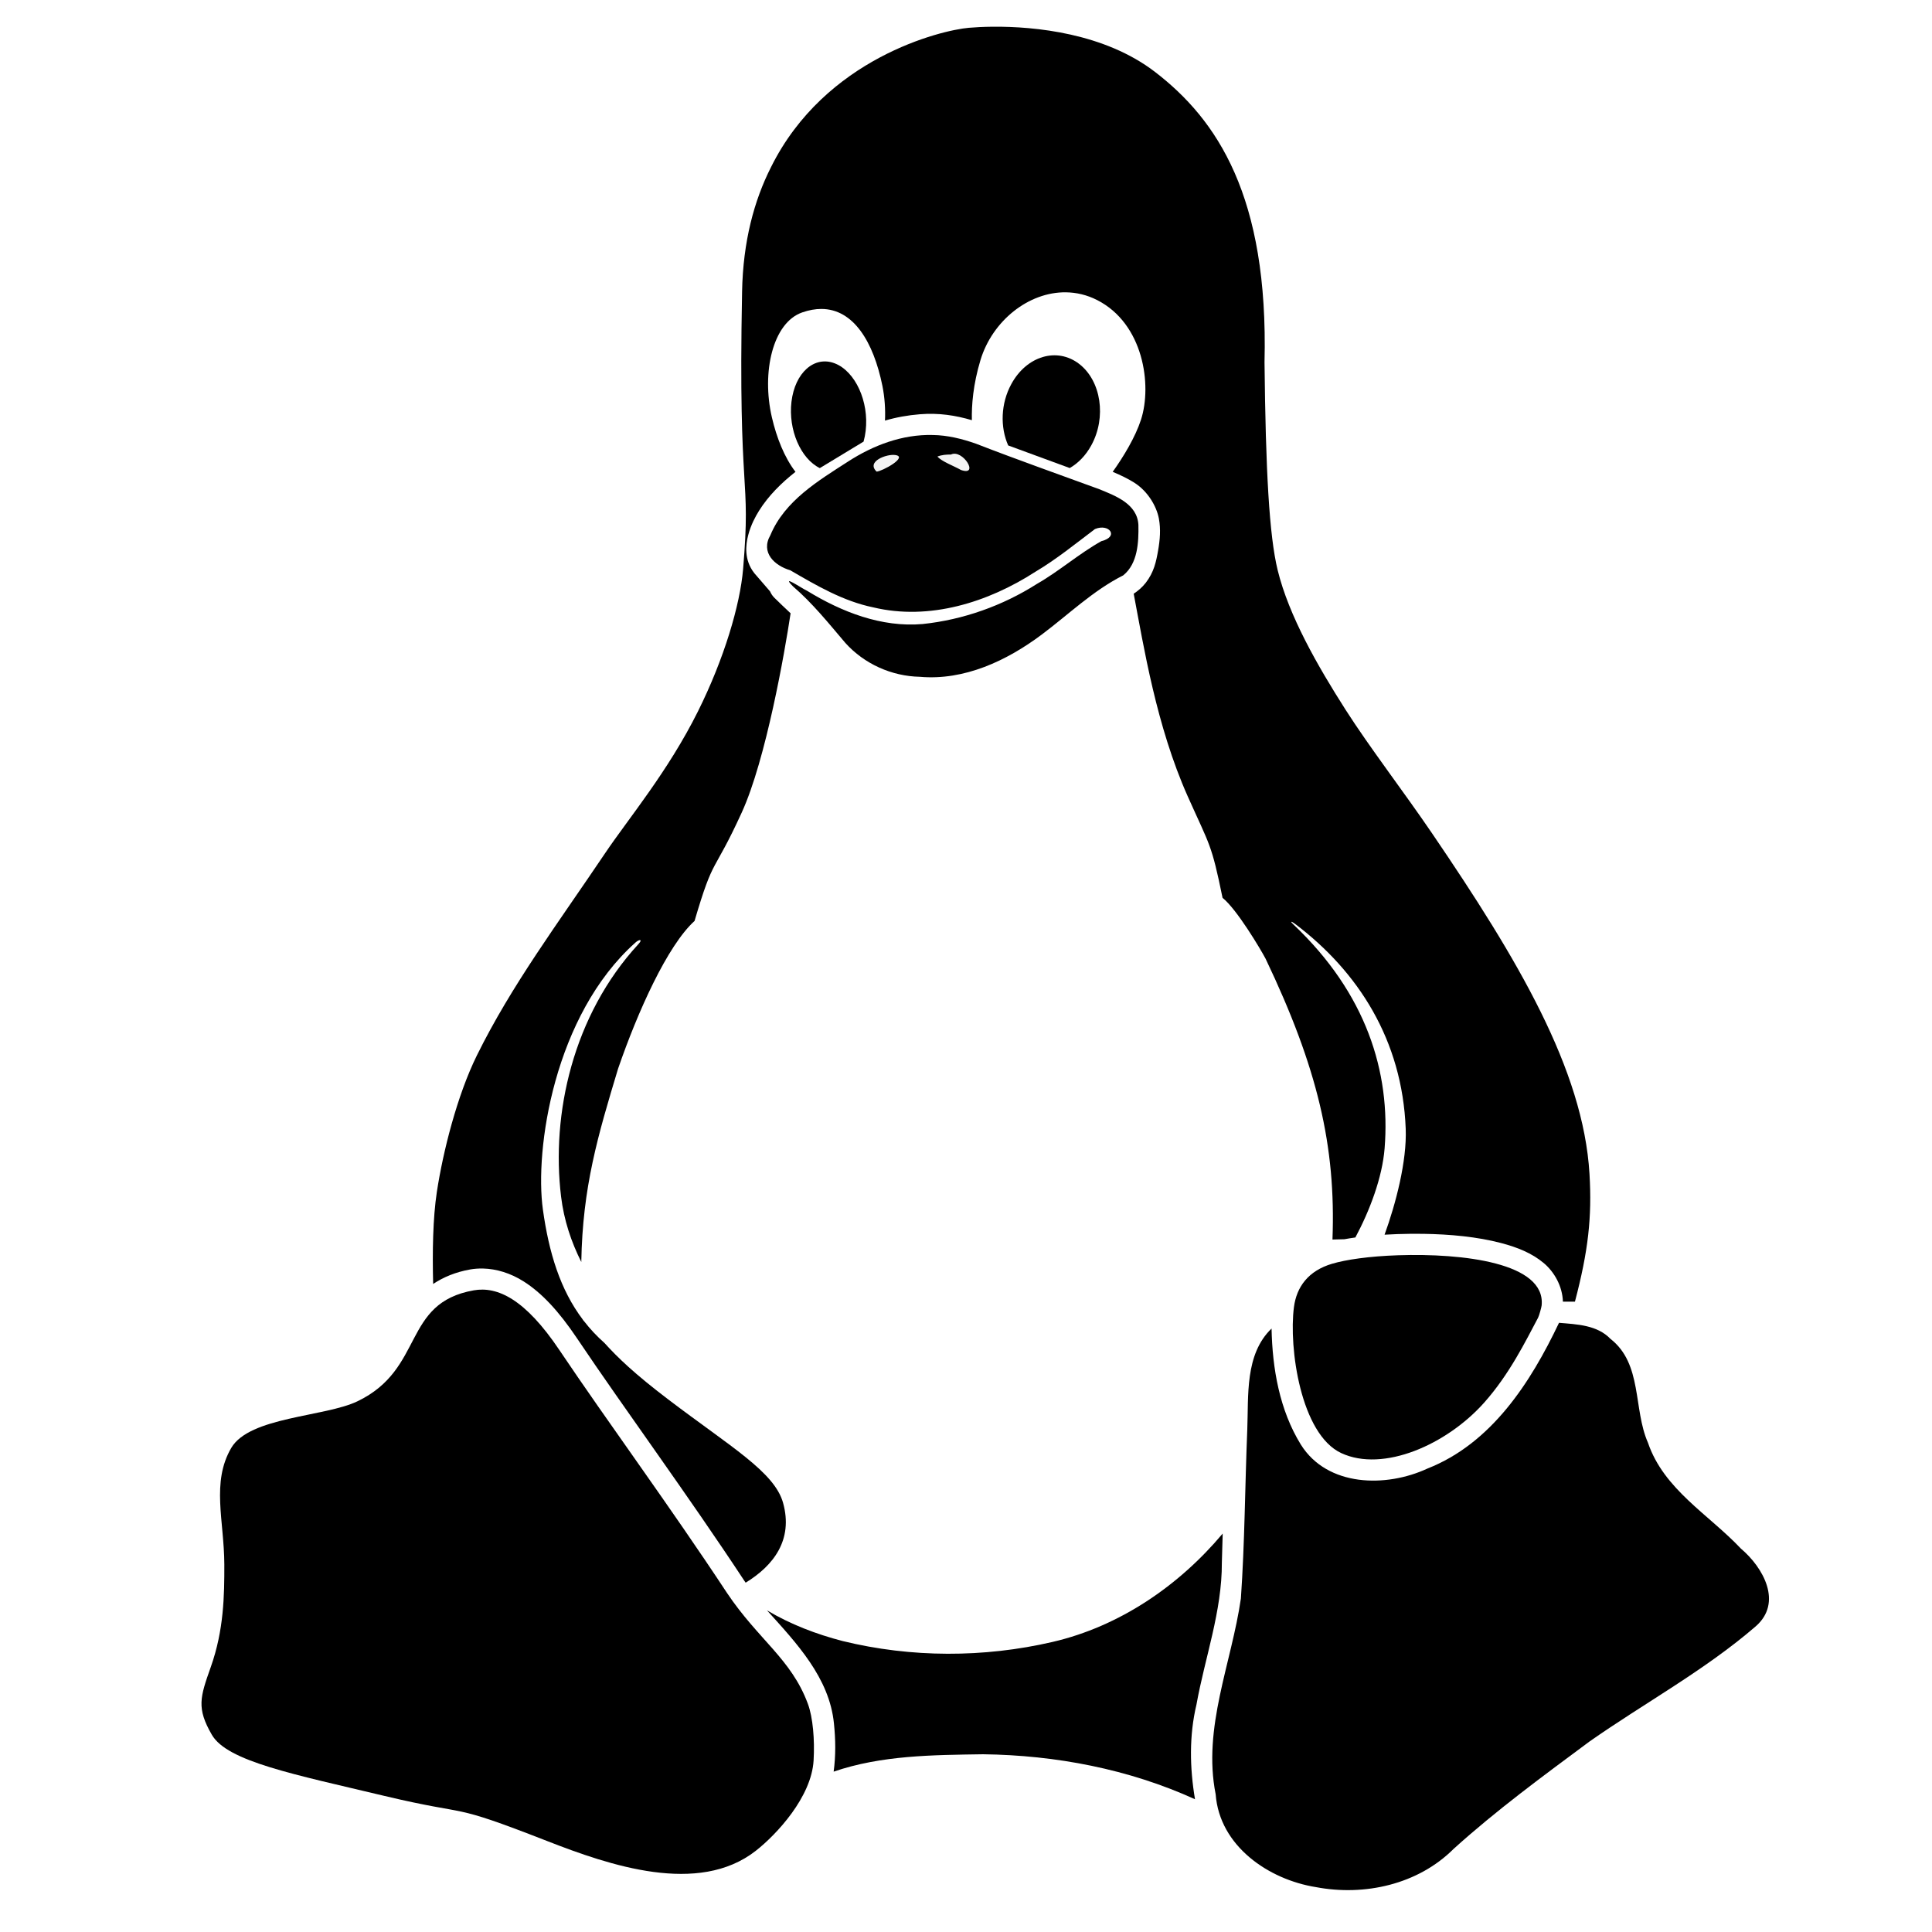
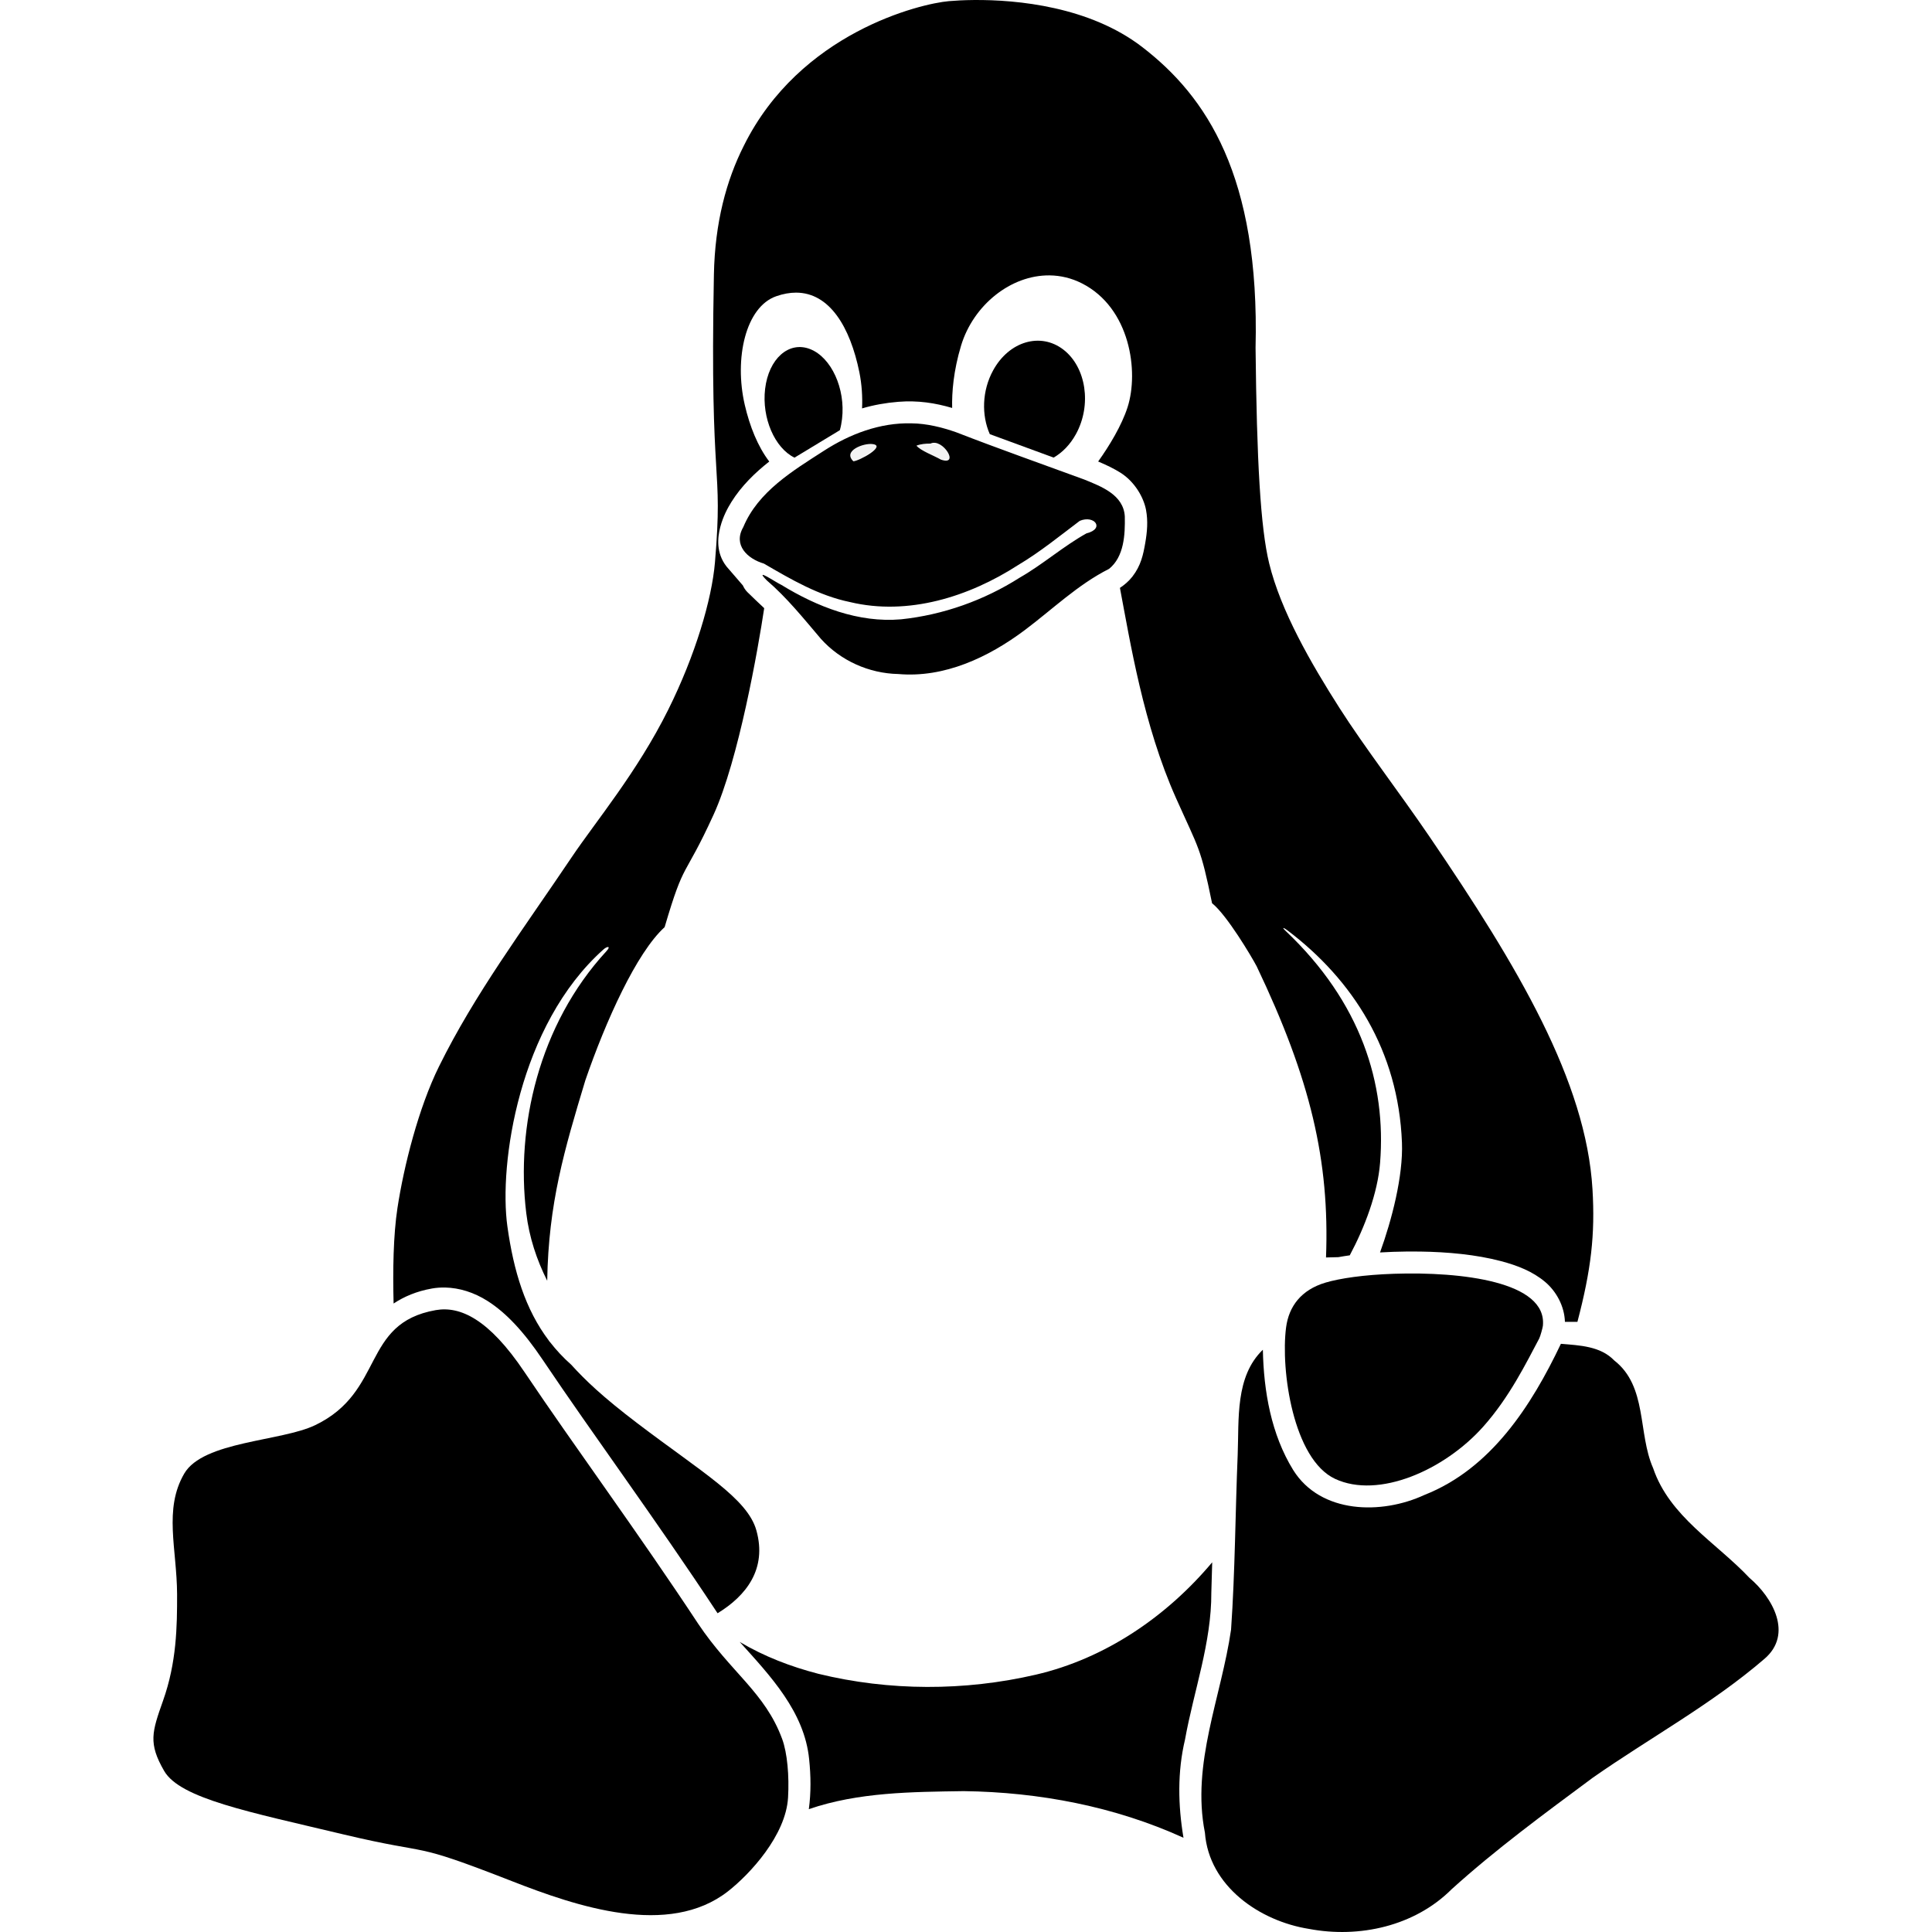
- <svg xmlns="http://www.w3.org/2000/svg" width="730" height="730" id="root" version="1.1" viewBox="0 0 730 730">
+ <svg xmlns="http://www.w3.org/2000/svg" width="128" height="128" version="1.1" viewBox="0 0 128 128" id="svg1">
  <defs id="defs27452" />
-   <g id="layer5" style="display:inline">
-     <path style="display:inline;fill-opacity:1;fill-rule:evenodd;stroke-width:0.328" d="m 375.139,10.094 c -3.663,0.032 -6.77,0.206 -9.102,0.41 -10.423,0.909 -54.271,11.43 -74.736,52.695 -6.357,12.567 -10.544,28.017 -10.908,46.969 -1.545,80.391 3.499,67.959 0.387,104.848 -1.145,13.576 -7.175,33.933 -17.074,53.803 -11.318,22.717 -26.278,40.505 -35.066,53.562 -17.983,26.719 -35.346,49.857 -48.449,76.402 -7.446,15.085 -12.796,36.293 -15.121,51.541 -1.516,9.944 -1.72,22.727 -1.406,34.814 3.787,-2.505 8.356,-4.481 13.969,-5.471 l 0.006,-0.002 0.008,-0.002 c 1.577,-0.275 3.214,-0.395 4.887,-0.354 5.017,0.125 10.358,1.706 15.398,4.918 6.719,4.281 13.184,11.153 20.082,21.436 l 0.004,0.006 c 18.293,27.212 41.408,58.518 63.289,91.713 0.001,0.001 0.001,0.003 0.002,0.004 0.144,0.215 0.29,0.411 0.434,0.623 10.455,-6.398 18.055,-16.127 14.135,-30.178 -3.251,-11.653 -19.774,-21.114 -43.352,-39.033 -12.812,-9.737 -19.102,-15.808 -24.141,-21.371 -2.89,-2.556 -5.44,-5.297 -7.699,-8.209 -0.147,-0.164 -0.294,-0.326 -0.439,-0.492 -0.002,-0.028 -0.004,-0.056 -0.006,-0.084 -8.607,-11.374 -12.838,-25.365 -15.105,-41.58 -3.172,-22.681 4.162,-73.442 35.008,-100.963 0.602,-0.537 1.231,-0.86 1.592,-0.883 0.464,-0.029 0.485,0.436 -0.561,1.572 -24.699,26.834 -32.973,64.11 -29.172,95.361 1.079,8.9 3.823,17.08 7.639,24.686 0.478,-28.297 6.264,-47.775 13.898,-73.037 7.401,-21.518 18.641,-46.516 28.895,-55.82 7.383,-25.113 6.845,-16.949 17.832,-40.975 9.146,-20 16.259,-60.625 18.457,-75.275 -1.97,-1.869 -4.049,-3.783 -6.117,-5.844 -0.878,-0.875 -1.307,-1.703 -1.658,-2.447 l -5.883,-6.809 -0.129,-0.166 c -3.78,-4.868 -3.233,-10.485 -2.203,-14.361 1.029,-3.873 2.703,-6.928 4.059,-9.102 10e-4,-0.001 0.001,-0.003 0.002,-0.004 l 0.002,-0.002 c 3.57,-5.729 8.565,-10.622 13.775,-14.707 -4.192,-5.463 -7.129,-12.881 -8.924,-20.619 -3.933,-16.986 0.314,-35.735 11.461,-39.619 h 0.002 c 2.571,-0.897 4.979,-1.318 7.23,-1.314 12.157,0.022 19.695,12.428 23.074,29.061 0.885,4.443 1.168,8.885 0.973,13.129 4.193,-1.237 8.631,-2.034 13.135,-2.395 v -0.002 c 7.278,-0.583 13.532,0.429 19.697,2.236 -0.136,-5.598 0.455,-13.445 3.256,-22.738 4.486,-14.779 18.134,-25.743 32.266,-25.576 3.957,0.047 7.951,0.967 11.793,2.92 17.566,8.928 20.81,32.105 16.6,45.168 -2.116,6.565 -6.602,14.01 -10.705,19.736 3.187,1.344 5.865,2.658 8.129,4.086 l 0.006,0.002 0.006,0.004 c 5.132,3.248 8.41,8.889 9.301,13.535 l 0.004,0.025 0.004,0.023 c 0.75,4.053 0.424,7.957 -0.305,12.119 -0.729,4.162 -1.549,8.145 -4.674,12.162 l -0.008,0.012 -0.008,0.008 c -1.371,1.752 -2.978,3.058 -4.521,4.086 3.745,19.703 8.55,49.996 20.422,76.572 8.402,18.808 8.955,17.8 13.154,38.346 5.374,4.274 14.376,19.419 16.258,22.99 19.669,41.218 26.606,70.824 25.271,106.111 1.423,-0.025 2.965,-0.074 4.504,-0.115 1.317,-0.239 2.69,-0.465 4.15,-0.666 5.451,-10.194 10.17,-22.656 11.049,-33.688 2.295,-28.811 -6.912,-58.502 -34.453,-84.572 -0.819,-0.776 -0.948,-1.047 -0.725,-1.014 0.223,0.034 0.798,0.372 1.389,0.818 23.782,17.987 40.47,43.846 41.762,77.416 0.468,12.171 -3.715,28.193 -7.99,39.992 1.562,-0.092 3.162,-0.171 4.83,-0.227 3.184,-0.107 6.475,-0.146 9.807,-0.098 9.996,0.146 20.37,1.096 29.408,3.48 6.026,1.59 11.551,3.752 16.094,7.561 4.026,3.376 7.066,8.78 7.244,14.576 h 4.551 c 5.009,-19.06 6.472,-31.801 5.494,-48.283 -2.337,-39.399 -27.088,-81.096 -59.434,-128.592 -10.908,-16.018 -23.672,-32.584 -32.738,-46.785 -10.503,-16.452 -21.444,-35.479 -25.66,-52.768 -3.175,-13.017 -4.524,-37.586 -4.957,-78.506 C 479.334,74.191 459.925,45.246 436.436,27.188 417.35,12.515 391.013,9.955 375.139,10.094 Z" id="path4586" />
-     <path style="display:inline;fill-opacity:1;fill-rule:evenodd;stroke-width:0.328" d="m 290.201,221.453 c -0.035,-0.152 -0.005,0.223 0.252,0.863 -0.084,-0.319 -0.233,-0.783 -0.252,-0.863 z" id="path4584" />
-     <path style="display:inline;fill-opacity:1;fill-rule:evenodd;stroke-width:0.328" d="m 461.992,579.449 c -16.601,19.772 -38.977,35.084 -64.303,40.954 -25.935,6.011 -53.39,5.998 -79.261,-0.331 -9.99,-2.589 -19.744,-6.312 -28.625,-11.608 11.074,12.282 23.6,25.447 25.301,42.765 0.628,6.032 0.709,12.164 -0.115,18.181 18.093,-6.212 37.567,-6.285 56.487,-6.569 27.422,0.354 55.023,5.597 80.05,16.997 -1.992,-11.848 -2.245,-24.017 0.554,-35.768 3.21,-17.85 9.668,-35.275 9.593,-53.591 0.118,-3.676 0.217,-7.353 0.319,-11.03 z" id="path4540" />
-   </g>
-   <g id="layer2" style="display:inline">
-     <path d="m -24.937,186.837 c -12.352,5.935 -40.796,5.814 -47.696,17.636 -7.575,13.003 -2.678,27.407 -2.606,44.005 0.024,11.749 -0.169,24.825 -5.114,38.746 -4.053,11.46 -5.428,15.513 0.386,25.598 5.814,10.109 31.049,14.958 65.187,23.113 34.162,8.131 23.281,2.123 61.52,17.057 23.691,9.264 57.129,20.628 78.794,3.715 7.986,-6.249 21.086,-20.386 21.882,-34.162 0.458,-7.865 -0.266,-16.261 -2.147,-21.351 -6.249,-16.985 -18.746,-24.247 -30.615,-42.003 C 92.917,226.21 69.829,194.944 51.372,167.489 38.345,148.068 27.874,143.363 19.02,144.907 c -27.214,4.801 -18.432,29.674 -43.957,41.931 v 0 0 h 3.29e-4 z" style="display:inline;opacity:1;fill-rule:evenodd;stroke-width:0.328" id="path3218" transform="translate(160,342.6378)" />
-     <path style="display:inline;opacity:1;fill-rule:evenodd;stroke-width:0.328" d="m 589.07,499.82 c -10.725,22.545 -25.483,45.545 -49.761,55.087 -15.546,7.211 -37.753,6.944 -47.784,-9.062 -8.052,-13.039 -10.765,-28.729 -11.071,-43.861 -10.146,9.756 -8.666,25.338 -9.175,38.243 -0.876,21.243 -0.941,42.549 -2.414,63.758 -3.55,24.551 -14.538,48.847 -9.529,73.992 1.462,19.527 19.966,32.213 37.901,35.068 18.375,3.485 38.547,-1.002 52.017,-14.46 16.182,-14.636 33.835,-27.572 51.34,-40.569 20.803,-14.569 43.419,-26.806 62.699,-43.423 10.467,-8.994 2.929,-22.345 -5.484,-29.445 -12.15,-12.905 -29.14,-22.355 -35.131,-40.023 -5.632,-12.758 -2.017,-29.782 -14.181,-39.248 -5.037,-5.244 -12.664,-5.48 -19.428,-6.057 z" id="path3220" />
-     <path d="m 421.157,155.261 c 0.424,-0.795 1.281,-3.985 1.346,-4.632 1.621,-16.151 -29.799,-19.786 -54.255,-18.97 -11.097,0.37 -19.746,1.679 -24.91,3.204 -8.998,2.656 -13.429,8.75 -14.425,16.374 -2.018,15.434 2.562,48.037 17.875,55.171 15.836,7.376 39.817,-3.153 53.974,-19.035 9.586,-10.754 15.691,-23.275 20.396,-32.111 z" style="display:inline;fill-opacity:1;fill-rule:evenodd;stroke-width:0.328" id="path3232" transform="translate(160,342.6378)" />
-   </g>
-   <g id="layer4" style="display:inline">
-     <path style="display:inline;fill-opacity:1;fill-rule:evenodd;stroke-width:0.328" d="m 404.203,176.85 c 3.185,-1.834 6.033,-4.728 8.133,-8.564 5.815,-10.592 3.74,-24.371 -4.584,-30.789 -8.348,-6.418 -19.811,-3.016 -25.602,7.576 -4.053,7.383 -4.271,16.335 -1.207,23.236 z" id="path4538" />
-     <path style="display:inline;fill-opacity:1;fill-rule:evenodd;stroke-width:0.328" d="m 326.295,166.861 c 0.362,-1.279 0.626,-2.654 0.795,-4.102 1.303,-11.026 -3.909,-22.441 -11.654,-25.457 -7.745,-3.016 -15.08,3.499 -16.383,14.525 -1.255,10.592 3.498,21.522 10.713,25.045 z" id="path4517" />
-   </g>
-   <g id="layer3" style="display:inline">
-     <path style="display:inline;opacity:1;fill-rule:evenodd;stroke-width:0.328" d="m 352.406,164.367 c -11.478,-0.294 -22.464,3.881 -31.981,10.038 -11.286,7.269 -23.924,14.829 -29.325,27.783 -3.792,6.555 1.514,11.526 7.518,13.299 9.906,5.76 19.984,11.676 31.352,14.009 21.201,5.084 43.404,-1.924 61.268,-13.468 7.953,-4.718 15.139,-10.582 22.483,-16.122 5.347,-2.252 9.282,2.868 2.44,4.564 -8.493,4.745 -15.861,11.291 -24.324,16.135 -12.981,8.263 -27.931,13.587 -43.237,15.184 -15.529,1.351 -30.577,-4.563 -43.601,-12.536 -2.14,-0.971 -10.184,-6.562 -5.359,-1.681 7.394,6.351 13.473,13.956 19.763,21.346 7.144,7.947 17.502,12.591 28.172,12.807 16.815,1.481 32.842,-6.081 45.996,-15.921 10.176,-7.612 19.396,-16.639 30.841,-22.409 5.502,-4.441 5.858,-12.535 5.73,-19.074 -0.427,-7.907 -8.585,-10.956 -14.815,-13.488 -15.537,-5.71 -31.156,-11.193 -46.589,-17.195 -5.254,-1.841 -10.737,-3.205 -16.332,-3.27 z m 6.91,7.377 c 4.517,-2.123 10.866,8.308 3.817,5.849 -2.771,-1.563 -7.379,-3.241 -8.929,-5.09 1.62,-0.634 3.389,-0.763 5.112,-0.759 z m -21.059,0.188 c 5.09,0.657 -4.986,6.193 -7.033,6.267 -4.055,-3.88 3.878,-6.733 7.033,-6.267 z" id="path3222" />
-     <path transform="translate(160,342.6378)" d="m 180.519,-169.829 c -1.038,-1.545 -5.36,-0.748 -7.436,0 -2.052,0.773 -3.646,3.018 -2.8,4.539 0.434,0.772 1.376,1.159 2.1,1.014 1.111,-0.241 2.294,-1.473 3.79,-2.607 1.593,-1.231 3.911,-2.317 4.345,-2.945 v 0 z" style="display:inline;opacity:0.05;fill-opacity:1;fill-rule:evenodd;stroke-width:0.328" id="path3234" />
-     <path transform="translate(160,342.6378)" d="m 193.942,-169.781 c -0.628,-0.652 7.026,-2.221 10.043,0.145 3.042,2.366 2.849,4.225 1.931,5.215 -0.965,1.014 -9.874,-4.514 -11.974,-5.36 v 3.3e-4 z" style="display:inline;opacity:0.05;fill-opacity:1;fill-rule:evenodd;stroke-width:0.328" id="path3236" />
+   <g id="g1" transform="matrix(0.1817952,0,0,0.1817952,-3.676313,-1.834053)">
+     <g id="body">
+       <path style="fill-opacity:1;fill-rule:evenodd;stroke-width:0.328" d="m 375.139,10.094 c -3.663,0.032 -6.77,0.206 -9.102,0.41 -10.423,0.909 -54.271,11.43 -74.736,52.695 -6.357,12.567 -10.544,28.017 -10.908,46.969 -1.545,80.391 3.499,67.959 0.387,104.848 -1.145,13.576 -7.175,33.933 -17.074,53.803 -11.318,22.717 -26.278,40.505 -35.066,53.562 -17.983,26.719 -35.346,49.857 -48.449,76.402 -7.446,15.085 -12.796,36.293 -15.121,51.541 -1.516,9.944 -1.72,22.727 -1.406,34.814 3.787,-2.505 8.356,-4.481 13.969,-5.471 l 0.006,-0.002 0.008,-0.002 c 1.577,-0.275 3.214,-0.395 4.887,-0.354 5.017,0.125 10.358,1.706 15.398,4.918 6.719,4.281 13.184,11.153 20.082,21.436 l 0.004,0.006 c 18.293,27.212 41.408,58.518 63.289,91.713 0.001,10e-4 0.001,0.003 0.002,0.004 0.144,0.215 0.29,0.411 0.434,0.623 10.455,-6.398 18.055,-16.127 14.135,-30.178 -3.251,-11.653 -19.774,-21.114 -43.352,-39.033 -12.812,-9.737 -19.102,-15.808 -24.141,-21.371 -2.89,-2.556 -5.44,-5.297 -7.699,-8.209 -0.147,-0.164 -0.294,-0.326 -0.439,-0.492 -0.002,-0.028 -0.004,-0.056 -0.006,-0.084 -8.607,-11.374 -12.838,-25.365 -15.105,-41.58 -3.172,-22.681 4.162,-73.442 35.008,-100.963 0.602,-0.537 1.231,-0.86 1.592,-0.883 0.464,-0.029 0.485,0.436 -0.561,1.572 -24.699,26.834 -32.973,64.11 -29.172,95.361 1.079,8.9 3.823,17.08 7.639,24.686 0.478,-28.297 6.264,-47.775 13.898,-73.037 7.401,-21.518 18.641,-46.516 28.895,-55.82 7.383,-25.113 6.845,-16.949 17.832,-40.975 9.146,-20 16.259,-60.625 18.457,-75.275 -1.97,-1.869 -4.049,-3.783 -6.117,-5.844 -0.878,-0.875 -1.307,-1.703 -1.658,-2.447 l -5.883,-6.809 -0.129,-0.166 c -3.78,-4.868 -3.233,-10.485 -2.203,-14.361 1.029,-3.873 2.703,-6.928 4.059,-9.102 10e-4,-0.001 10e-4,-0.003 0.002,-0.004 l 0.002,-0.002 c 3.57,-5.729 8.565,-10.622 13.775,-14.707 -4.192,-5.463 -7.129,-12.881 -8.924,-20.619 -3.933,-16.986 0.314,-35.735 11.461,-39.619 h 0.002 c 2.571,-0.897 4.979,-1.318 7.23,-1.314 12.157,0.022 19.695,12.428 23.074,29.061 0.885,4.443 1.168,8.885 0.973,13.129 4.193,-1.237 8.631,-2.034 13.135,-2.395 v -0.002 c 7.278,-0.583 13.532,0.429 19.697,2.236 -0.136,-5.598 0.455,-13.445 3.256,-22.738 4.486,-14.779 18.134,-25.743 32.266,-25.576 3.957,0.047 7.951,0.967 11.793,2.92 17.566,8.928 20.81,32.105 16.6,45.168 -2.116,6.565 -6.602,14.01 -10.705,19.736 3.187,1.344 5.865,2.658 8.129,4.086 l 0.006,0.002 0.006,0.004 c 5.132,3.248 8.41,8.889 9.301,13.535 l 0.004,0.025 0.004,0.023 c 0.75,4.053 0.424,7.957 -0.305,12.119 -0.729,4.162 -1.549,8.145 -4.674,12.162 l -0.008,0.012 -0.008,0.008 c -1.371,1.752 -2.978,3.058 -4.521,4.086 3.745,19.703 8.55,49.996 20.422,76.572 8.402,18.808 8.955,17.8 13.154,38.346 5.374,4.274 14.376,19.419 16.258,22.99 19.669,41.218 26.606,70.824 25.271,106.111 1.423,-0.025 2.965,-0.074 4.504,-0.115 1.317,-0.239 2.69,-0.465 4.15,-0.666 5.451,-10.194 10.17,-22.656 11.049,-33.688 2.295,-28.811 -6.912,-58.502 -34.453,-84.572 -0.819,-0.776 -0.948,-1.047 -0.725,-1.014 0.223,0.034 0.798,0.372 1.389,0.818 23.782,17.987 40.47,43.846 41.762,77.416 0.468,12.171 -3.715,28.193 -7.99,39.992 1.562,-0.092 3.162,-0.171 4.83,-0.227 3.184,-0.107 6.475,-0.146 9.807,-0.098 9.996,0.146 20.37,1.096 29.408,3.48 6.026,1.59 11.551,3.752 16.094,7.561 4.026,3.376 7.066,8.78 7.244,14.576 h 4.551 c 5.009,-19.06 6.472,-31.801 5.494,-48.283 -2.337,-39.399 -27.088,-81.096 -59.434,-128.592 -10.908,-16.018 -23.672,-32.584 -32.738,-46.785 -10.503,-16.452 -21.444,-35.479 -25.66,-52.768 -3.175,-13.017 -4.524,-37.586 -4.957,-78.506 C 479.334,74.191 459.925,45.246 436.436,27.188 417.35,12.515 391.013,9.955 375.139,10.094 Z" id="path4586" />
+       <path style="fill-opacity:1;fill-rule:evenodd;stroke-width:0.328" d="m 290.201,221.453 c -0.035,-0.152 -0.005,0.223 0.252,0.863 -0.084,-0.319 -0.233,-0.783 -0.252,-0.863 z" id="path4584" />
+       <path style="fill-opacity:1;fill-rule:evenodd;stroke-width:0.328" d="m 461.992,579.449 c -16.601,19.772 -38.977,35.084 -64.303,40.954 -25.935,6.011 -53.39,5.998 -79.261,-0.331 -9.99,-2.589 -19.744,-6.312 -28.625,-11.608 11.074,12.282 23.6,25.447 25.301,42.765 0.628,6.032 0.709,12.164 -0.115,18.181 18.093,-6.212 37.567,-6.285 56.487,-6.569 27.422,0.354 55.023,5.597 80.05,16.997 -1.992,-11.848 -2.245,-24.017 0.554,-35.768 3.21,-17.85 9.668,-35.275 9.593,-53.591 0.118,-3.676 0.217,-7.353 0.319,-11.03 z" id="path4540" />
+     </g>
+     <g id="feets">
+       <path d="m -24.937,186.837 c -12.352,5.935 -40.796,5.814 -47.696,17.636 -7.575,13.003 -2.678,27.407 -2.606,44.005 0.024,11.749 -0.169,24.825 -5.114,38.746 -4.053,11.46 -5.428,15.513 0.386,25.598 5.814,10.109 31.049,14.958 65.187,23.113 34.162,8.131 23.281,2.123 61.52,17.057 23.691,9.264 57.129,20.628 78.794,3.715 7.986,-6.249 21.086,-20.386 21.882,-34.162 0.458,-7.865 -0.266,-16.261 -2.147,-21.351 -6.249,-16.985 -18.746,-24.247 -30.615,-42.003 C 92.917,226.21 69.829,194.944 51.372,167.489 38.345,148.068 27.874,143.363 19.02,144.907 c -27.214,4.801 -18.432,29.674 -43.957,41.931 v 0 0 h 3.29e-4 z" style="opacity:1;fill-rule:evenodd;stroke-width:0.328" id="path3218" transform="translate(160,342.6378)" />
+       <path style="opacity:1;fill-rule:evenodd;stroke-width:0.328" d="m 589.07,499.82 c -10.725,22.545 -25.483,45.545 -49.761,55.087 -15.546,7.211 -37.753,6.944 -47.784,-9.062 -8.052,-13.039 -10.765,-28.729 -11.071,-43.861 -10.146,9.756 -8.666,25.338 -9.175,38.243 -0.876,21.243 -0.941,42.549 -2.414,63.758 -3.55,24.551 -14.538,48.847 -9.529,73.992 1.462,19.527 19.966,32.213 37.901,35.068 18.375,3.485 38.547,-1.002 52.017,-14.46 16.182,-14.636 33.835,-27.572 51.34,-40.569 20.803,-14.569 43.419,-26.806 62.699,-43.423 10.467,-8.994 2.929,-22.345 -5.484,-29.445 -12.15,-12.905 -29.14,-22.355 -35.131,-40.023 -5.632,-12.758 -2.017,-29.782 -14.181,-39.248 -5.037,-5.244 -12.664,-5.48 -19.428,-6.057 z" id="path3220" />
+       <path d="m 421.157,155.261 c 0.424,-0.795 1.281,-3.985 1.346,-4.632 1.621,-16.151 -29.799,-19.786 -54.255,-18.97 -11.097,0.37 -19.746,1.679 -24.91,3.204 -8.998,2.656 -13.429,8.75 -14.425,16.374 -2.018,15.434 2.562,48.037 17.875,55.171 15.836,7.376 39.817,-3.153 53.974,-19.035 9.586,-10.754 15.691,-23.275 20.396,-32.111 z" style="fill-opacity:1;fill-rule:evenodd;stroke-width:0.328" id="path3232" transform="translate(160,342.6378)" />
+     </g>
+     <g id="eyes">
+       <path style="fill-opacity:1;fill-rule:evenodd;stroke-width:0.328" d="m 404.203,176.85 c 3.185,-1.834 6.033,-4.728 8.133,-8.564 5.815,-10.592 3.74,-24.371 -4.584,-30.789 -8.348,-6.418 -19.811,-3.016 -25.602,7.576 -4.053,7.383 -4.271,16.335 -1.207,23.236 z" id="path4538" />
+       <path style="fill-opacity:1;fill-rule:evenodd;stroke-width:0.328" d="m 326.295,166.861 c 0.362,-1.279 0.626,-2.654 0.795,-4.102 1.303,-11.026 -3.909,-22.441 -11.654,-25.457 -7.745,-3.016 -15.08,3.499 -16.383,14.525 -1.255,10.592 3.498,21.522 10.713,25.045 z" id="path4517" />
+     </g>
+     <g id="beak">
+       <path style="opacity:1;fill-rule:evenodd;stroke-width:0.328" d="m 352.406,164.367 c -11.478,-0.294 -22.464,3.881 -31.981,10.038 -11.286,7.269 -23.924,14.829 -29.325,27.783 -3.792,6.555 1.514,11.526 7.518,13.299 9.906,5.76 19.984,11.676 31.352,14.009 21.201,5.084 43.404,-1.924 61.268,-13.468 7.953,-4.718 15.139,-10.582 22.483,-16.122 5.347,-2.252 9.282,2.868 2.44,4.564 -8.493,4.745 -15.861,11.291 -24.324,16.135 -12.981,8.263 -27.931,13.587 -43.237,15.184 -15.529,1.351 -30.577,-4.563 -43.601,-12.536 -2.14,-0.971 -10.184,-6.562 -5.359,-1.681 7.394,6.351 13.473,13.956 19.763,21.346 7.144,7.947 17.502,12.591 28.172,12.807 16.815,1.481 32.842,-6.081 45.996,-15.921 10.176,-7.612 19.396,-16.639 30.841,-22.409 5.502,-4.441 5.858,-12.535 5.73,-19.074 -0.427,-7.907 -8.585,-10.956 -14.815,-13.488 -15.537,-5.71 -31.156,-11.193 -46.589,-17.195 -5.254,-1.841 -10.737,-3.205 -16.332,-3.27 z m 6.91,7.377 c 4.517,-2.123 10.866,8.308 3.817,5.849 -2.771,-1.563 -7.379,-3.241 -8.929,-5.09 1.62,-0.634 3.389,-0.763 5.112,-0.759 z m -21.059,0.188 c 5.09,0.657 -4.986,6.193 -7.033,6.267 -4.055,-3.88 3.878,-6.733 7.033,-6.267 z" id="path3222" />
+       <path transform="translate(160,342.6378)" d="m 180.519,-169.829 c -1.038,-1.545 -5.36,-0.748 -7.436,0 -2.052,0.773 -3.646,3.018 -2.8,4.539 0.434,0.772 1.376,1.159 2.1,1.014 1.111,-0.241 2.294,-1.473 3.79,-2.607 1.593,-1.231 3.911,-2.317 4.345,-2.945 v 0 z" style="opacity:0.05;fill-opacity:1;fill-rule:evenodd;stroke-width:0.328" id="path3234" />
+       <path transform="translate(160,342.6378)" d="m 193.942,-169.781 c -0.628,-0.652 7.026,-2.221 10.043,0.145 3.042,2.366 2.849,4.225 1.931,5.215 -0.965,1.014 -9.874,-4.514 -11.974,-5.36 v 3.3e-4 z" style="opacity:0.05;fill-opacity:1;fill-rule:evenodd;stroke-width:0.328" id="path3236" />
+     </g>
  </g>
</svg>
